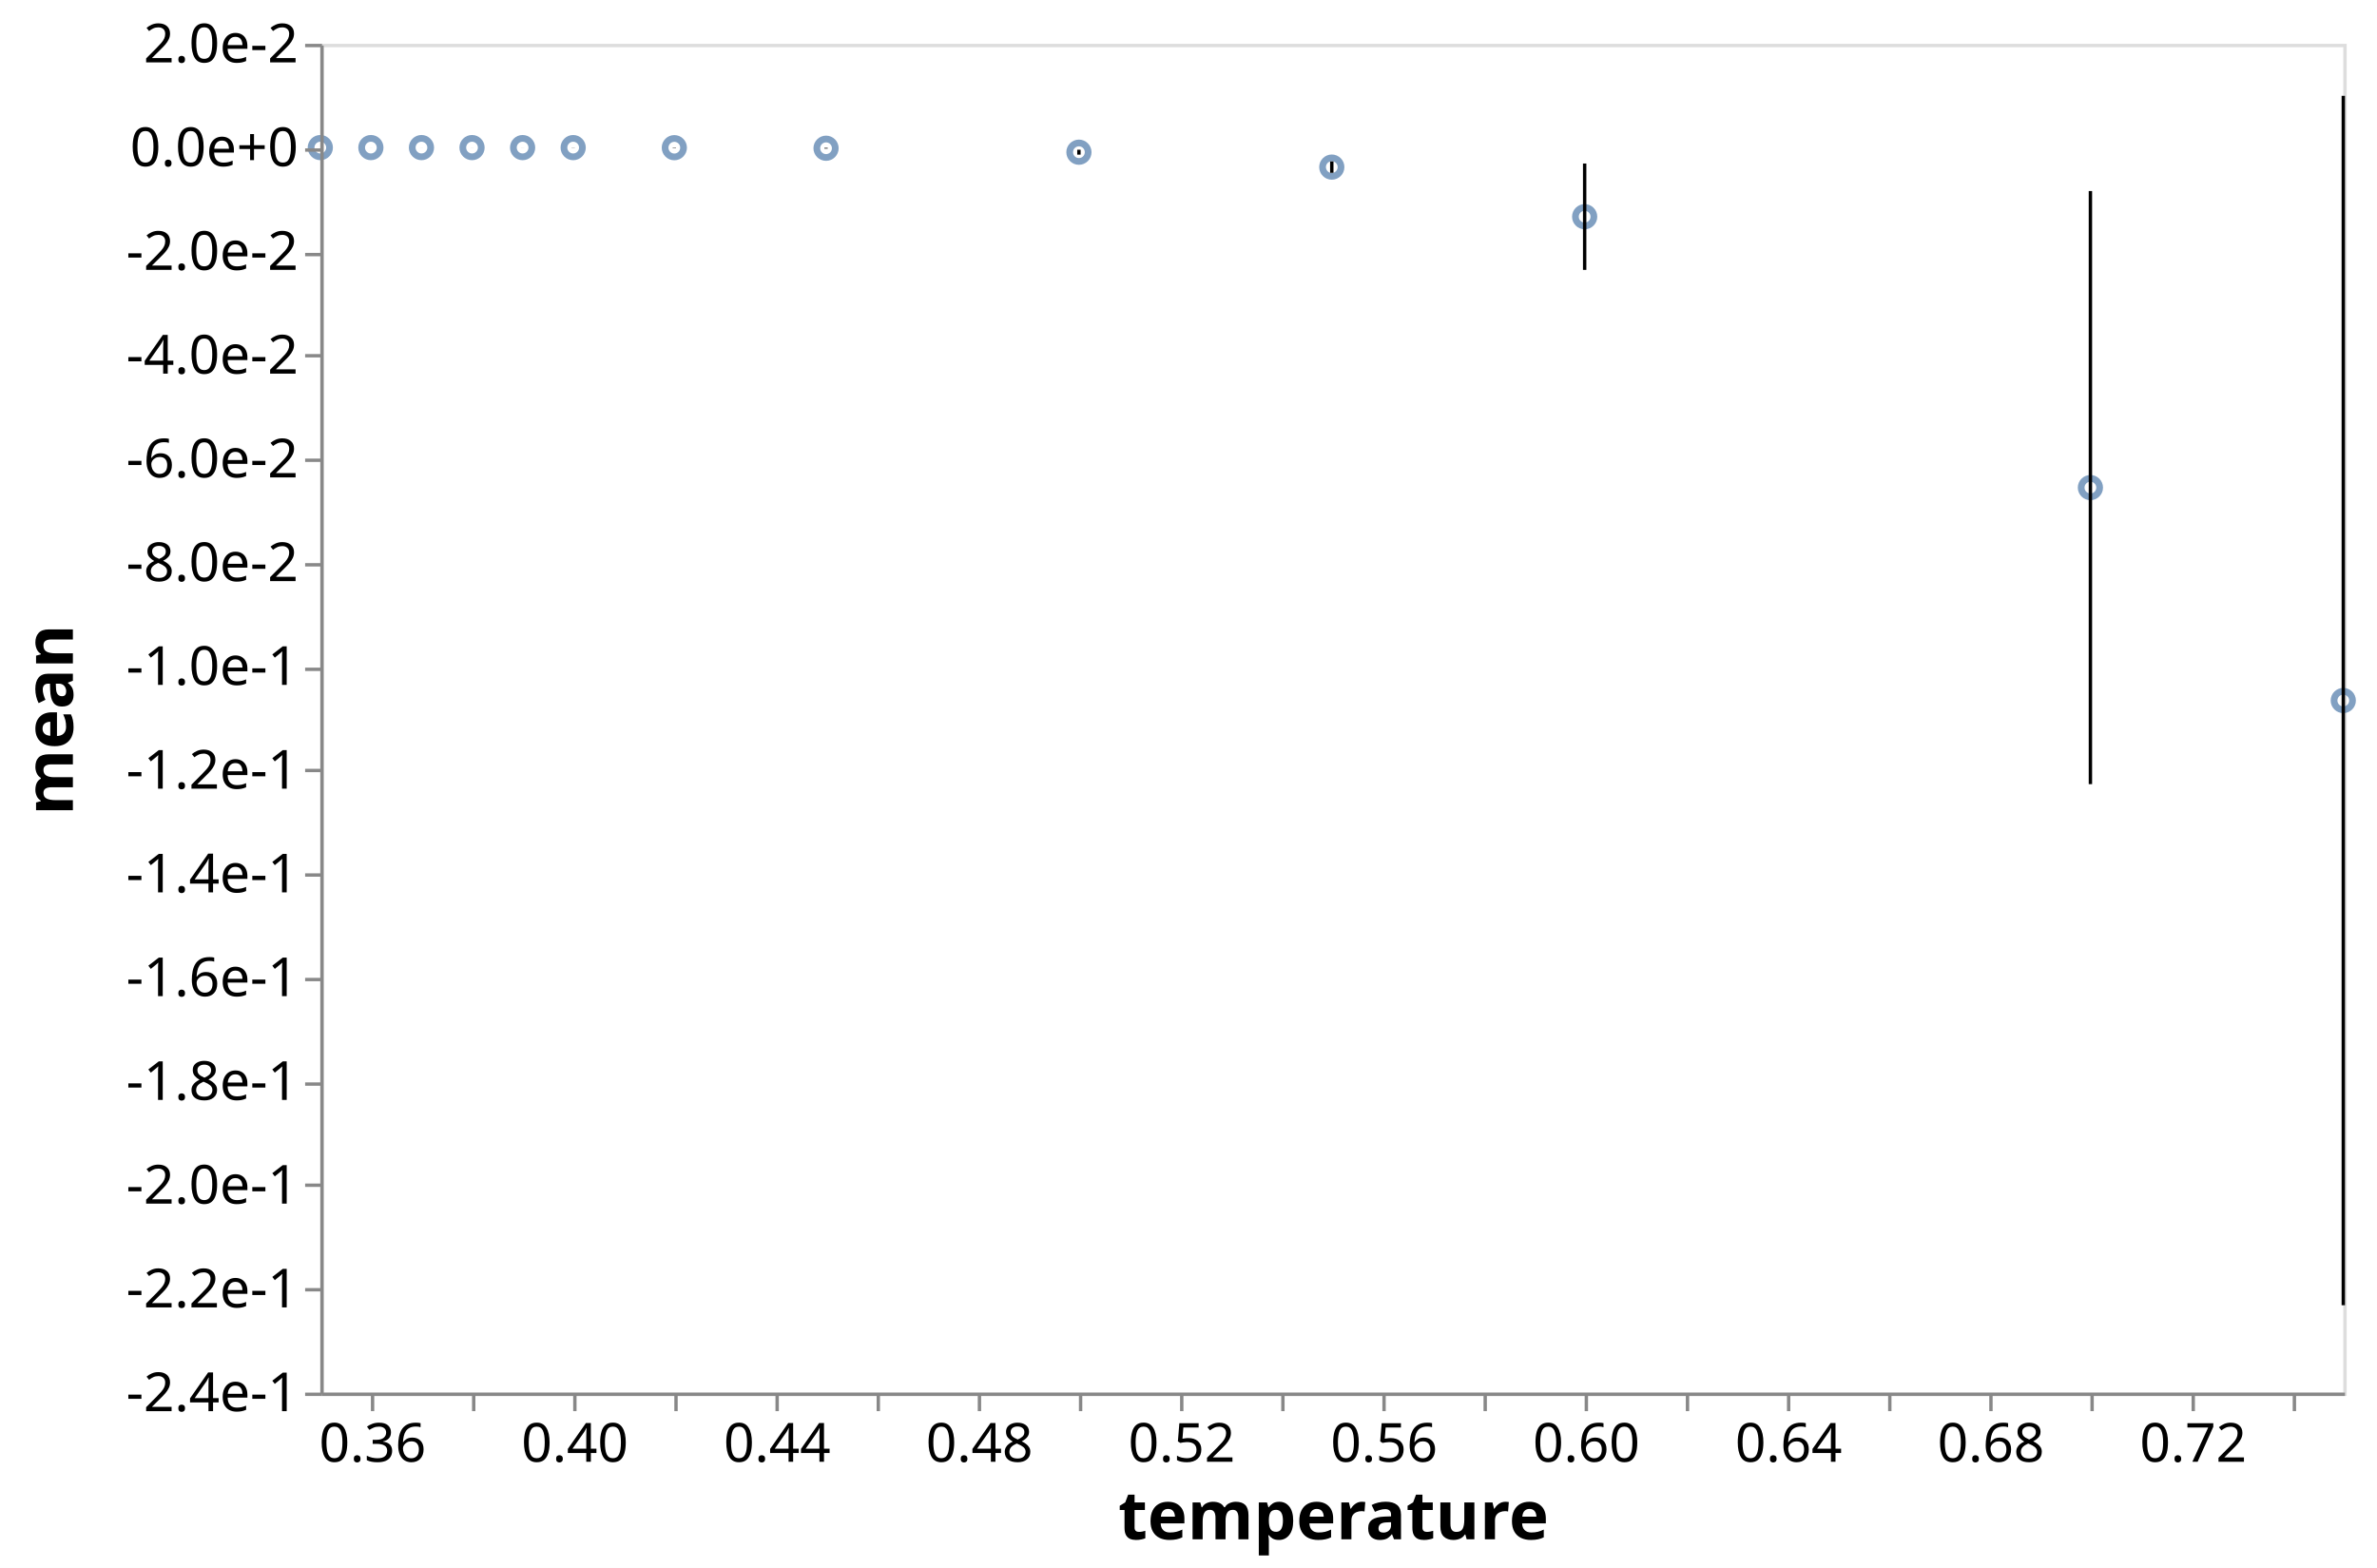
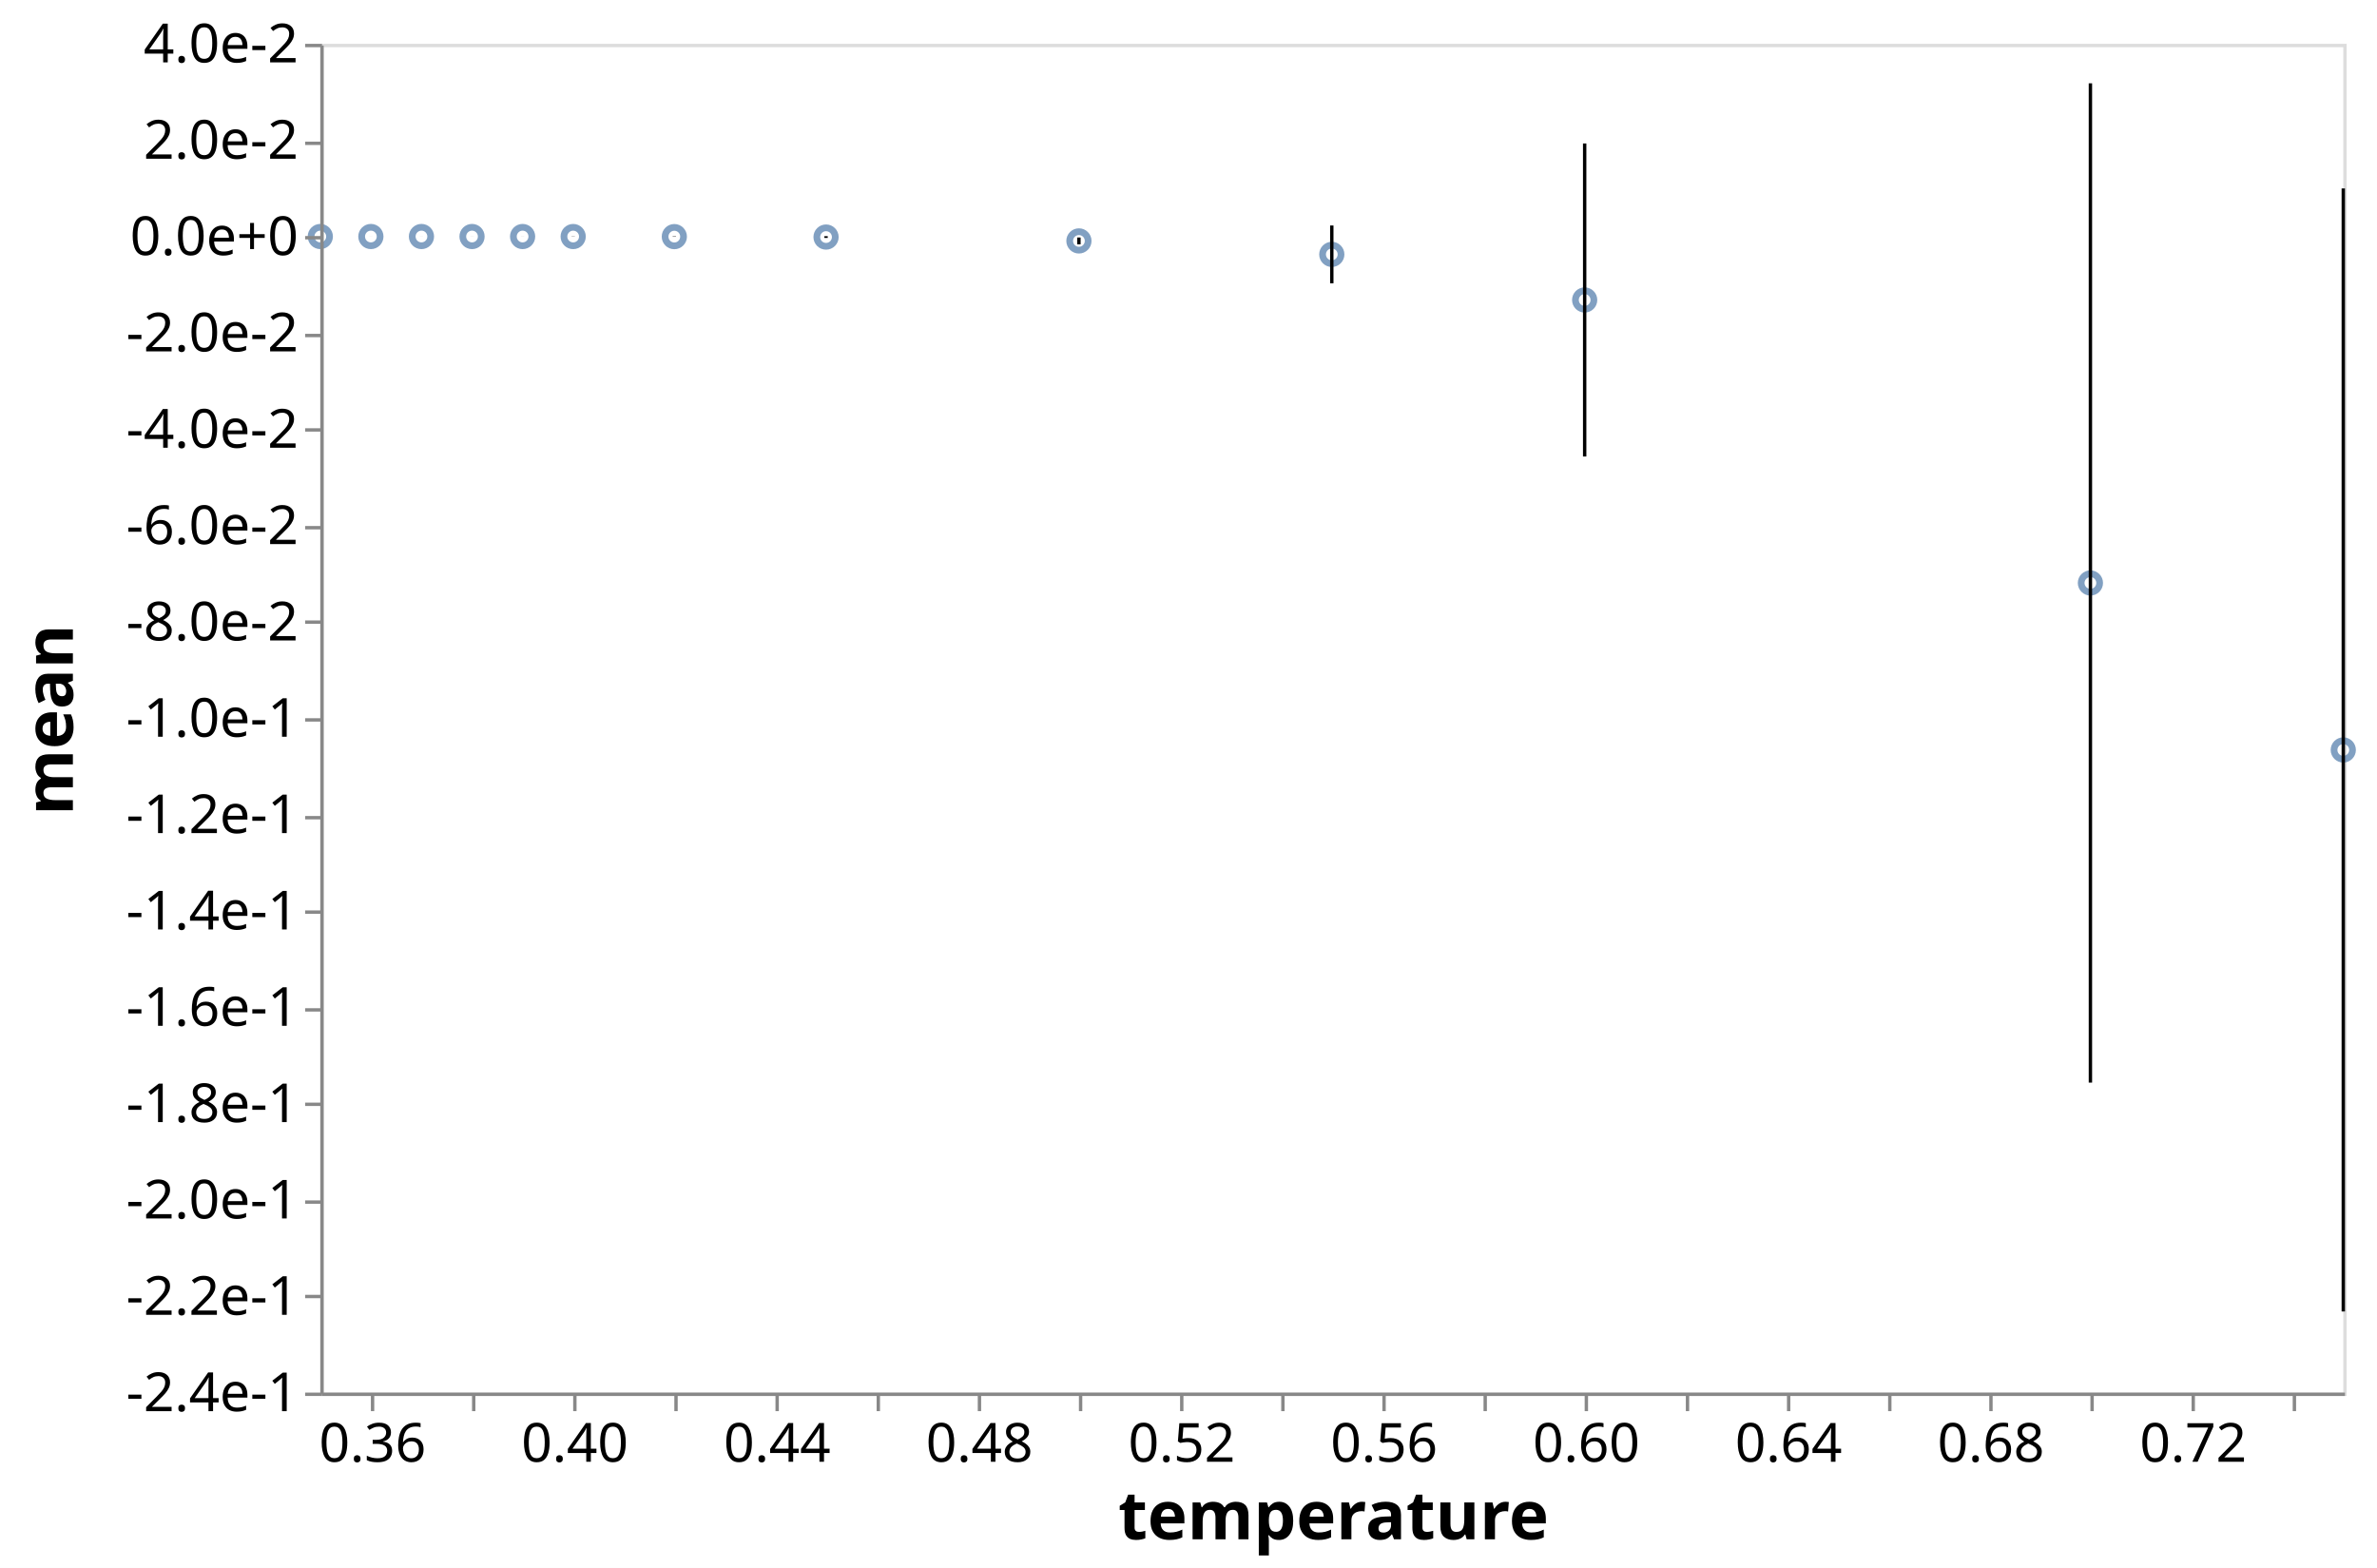
<svg xmlns="http://www.w3.org/2000/svg" class="marks" width="705" height="465" viewBox="0 0 705 465" version="1.1">
  <rect width="705" height="465" style="fill: white;" />
  <g transform="translate(95,13)">
    <g class="mark-group role-frame root">
      <g transform="translate(0,0)">
        <path class="background" d="M0.5,0.5h600v400h-600Z" style="fill: none; stroke: #ddd;" />
        <g>
          <g class="mark-symbol role-mark layer_0_marks">
-             <path transform="translate(0,30.76922)" d="M2.739,0A2.739,2.739,0,1,1,-2.739,0A2.739,2.739,0,1,1,2.739,0" style="fill: none; stroke: #4c78a8; stroke-width: 2; opacity: 0.7;" />
-             <path transform="translate(15,30.76959)" d="M2.739,0A2.739,2.739,0,1,1,-2.739,0A2.739,2.739,0,1,1,2.739,0" style="fill: none; stroke: #4c78a8; stroke-width: 2; opacity: 0.7;" />
-             <path transform="translate(30,30.76958)" d="M2.739,0A2.739,2.739,0,1,1,-2.739,0A2.739,2.739,0,1,1,2.739,0" style="fill: none; stroke: #4c78a8; stroke-width: 2; opacity: 0.7;" />
-             <path transform="translate(45,30.77107)" d="M2.739,0A2.739,2.739,0,1,1,-2.739,0A2.739,2.739,0,1,1,2.739,0" style="fill: none; stroke: #4c78a8; stroke-width: 2; opacity: 0.7;" />
-             <path transform="translate(60,30.77324)" d="M2.739,0A2.739,2.739,0,1,1,-2.739,0A2.739,2.739,0,1,1,2.739,0" style="fill: none; stroke: #4c78a8; stroke-width: 2; opacity: 0.7;" />
-             <path transform="translate(75,30.77618)" d="M2.739,0A2.739,2.739,0,1,1,-2.739,0A2.739,2.739,0,1,1,2.739,0" style="fill: none; stroke: #4c78a8; stroke-width: 2; opacity: 0.7;" />
-             <path transform="translate(105,30.79783)" d="M2.739,0A2.739,2.739,0,1,1,-2.739,0A2.739,2.739,0,1,1,2.739,0" style="fill: none; stroke: #4c78a8; stroke-width: 2; opacity: 0.7;" />
-             <path transform="translate(150,30.96372)" d="M2.739,0A2.739,2.739,0,1,1,-2.739,0A2.739,2.739,0,1,1,2.739,0" style="fill: none; stroke: #4c78a8; stroke-width: 2; opacity: 0.7;" />
-             <path transform="translate(225,32.13758)" d="M2.739,0A2.739,2.739,0,1,1,-2.739,0A2.739,2.739,0,1,1,2.739,0" style="fill: none; stroke: #4c78a8; stroke-width: 2; opacity: 0.7;" />
-             <path transform="translate(300,36.55756)" d="M2.739,0A2.739,2.739,0,1,1,-2.739,0A2.739,2.739,0,1,1,2.739,0" style="fill: none; stroke: #4c78a8; stroke-width: 2; opacity: 0.7;" />
-             <path transform="translate(375,51.26783)" d="M2.739,0A2.739,2.739,0,1,1,-2.739,0A2.739,2.739,0,1,1,2.739,0" style="fill: none; stroke: #4c78a8; stroke-width: 2; opacity: 0.7;" />
-             <path transform="translate(525,131.6048)" d="M2.739,0A2.739,2.739,0,1,1,-2.739,0A2.739,2.739,0,1,1,2.739,0" style="fill: none; stroke: #4c78a8; stroke-width: 2; opacity: 0.7;" />
-             <path transform="translate(600,194.7519)" d="M2.739,0A2.739,2.739,0,1,1,-2.739,0A2.739,2.739,0,1,1,2.739,0" style="fill: none; stroke: #4c78a8; stroke-width: 2; opacity: 0.7;" />
+             <path transform="translate(0,57.14284)" d="M2.739,0A2.739,2.739,0,1,1,-2.739,0A2.739,2.739,0,1,1,2.739,0" style="fill: none; stroke: #4c78a8; stroke-width: 2; opacity: 0.7;" />
+             <path transform="translate(15,57.14304)" d="M2.739,0A2.739,2.739,0,1,1,-2.739,0A2.739,2.739,0,1,1,2.739,0" style="fill: none; stroke: #4c78a8; stroke-width: 2; opacity: 0.7;" />
+             <path transform="translate(30,57.14341)" d="M2.739,0A2.739,2.739,0,1,1,-2.739,0A2.739,2.739,0,1,1,2.739,0" style="fill: none; stroke: #4c78a8; stroke-width: 2; opacity: 0.7;" />
+             <path transform="translate(45,57.14458)" d="M2.739,0A2.739,2.739,0,1,1,-2.739,0A2.739,2.739,0,1,1,2.739,0" style="fill: none; stroke: #4c78a8; stroke-width: 2; opacity: 0.7;" />
+             <path transform="translate(60,57.14654)" d="M2.739,0A2.739,2.739,0,1,1,-2.739,0A2.739,2.739,0,1,1,2.739,0" style="fill: none; stroke: #4c78a8; stroke-width: 2; opacity: 0.7;" />
+             <path transform="translate(75,57.1518)" d="M2.739,0A2.739,2.739,0,1,1,-2.739,0A2.739,2.739,0,1,1,2.739,0" style="fill: none; stroke: #4c78a8; stroke-width: 2; opacity: 0.7;" />
+             <path transform="translate(105,57.17485)" d="M2.739,0A2.739,2.739,0,1,1,-2.739,0A2.739,2.739,0,1,1,2.739,0" style="fill: none; stroke: #4c78a8; stroke-width: 2; opacity: 0.7;" />
+             <path transform="translate(150,57.3045)" d="M2.739,0A2.739,2.739,0,1,1,-2.739,0A2.739,2.739,0,1,1,2.739,0" style="fill: none; stroke: #4c78a8; stroke-width: 2; opacity: 0.7;" />
+             <path transform="translate(225,58.45076)" d="M2.739,0A2.739,2.739,0,1,1,-2.739,0A2.739,2.739,0,1,1,2.739,0" style="fill: none; stroke: #4c78a8; stroke-width: 2; opacity: 0.7;" />
+             <path transform="translate(300,62.44508)" d="M2.739,0A2.739,2.739,0,1,1,-2.739,0A2.739,2.739,0,1,1,2.739,0" style="fill: none; stroke: #4c78a8; stroke-width: 2; opacity: 0.7;" />
+             <path transform="translate(375,75.96305)" d="M2.739,0A2.739,2.739,0,1,1,-2.739,0A2.739,2.739,0,1,1,2.739,0" style="fill: none; stroke: #4c78a8; stroke-width: 2; opacity: 0.7;" />
+             <path transform="translate(525,159.8876)" d="M2.739,0A2.739,2.739,0,1,1,-2.739,0A2.739,2.739,0,1,1,2.739,0" style="fill: none; stroke: #4c78a8; stroke-width: 2; opacity: 0.7;" />
+             <path transform="translate(600,209.4125)" d="M2.739,0A2.739,2.739,0,1,1,-2.739,0A2.739,2.739,0,1,1,2.739,0" style="fill: none; stroke: #4c78a8; stroke-width: 2; opacity: 0.7;" />
          </g>
          <g class="mark-rule role-mark layer_1_layer_0_marks">
-             <line transform="translate(0,30.77093)" x2="0" y2="-0.003" style="fill: none; stroke: black;" />
-             <line transform="translate(15,30.77325)" x2="0" y2="-0.007" style="fill: none; stroke: black;" />
-             <line transform="translate(30,30.77365)" x2="0" y2="-0.008" style="fill: none; stroke: black;" />
-             <line transform="translate(45,30.77589)" x2="0" y2="-0.01" style="fill: none; stroke: black;" />
-             <line transform="translate(60,30.77877)" x2="0" y2="-0.011" style="fill: none; stroke: black;" />
-             <line transform="translate(75,30.79846)" x2="0" y2="-0.045" style="fill: none; stroke: black;" />
-             <line transform="translate(105,30.85254)" x2="0" y2="-0.109" style="fill: none; stroke: black;" />
-             <line transform="translate(150,31.06927)" x2="0" y2="-0.211" style="fill: none; stroke: black;" />
-             <line transform="translate(225,32.86055)" x2="0" y2="-1.446" style="fill: none; stroke: black;" />
-             <line transform="translate(300,38.2471)" x2="0" y2="-3.379" style="fill: none; stroke: black;" />
-             <line transform="translate(375,67.03958)" x2="0" y2="-31.543" style="fill: none; stroke: black;" />
-             <line transform="translate(525,219.5502)" x2="0" y2="-175.891" style="fill: none; stroke: black;" />
-             <line transform="translate(600,374.0848)" x2="0" y2="-358.666" style="fill: none; stroke: black;" />
+             <line transform="translate(0,57.14443)" x2="0" y2="-0.003" style="fill: none; stroke: black;" />
+             <line transform="translate(15,57.14625)" x2="0" y2="-0.006" style="fill: none; stroke: black;" />
+             <line transform="translate(30,57.14729)" x2="0" y2="-0.008" style="fill: none; stroke: black;" />
+             <line transform="translate(45,57.14921)" x2="0" y2="-0.009" style="fill: none; stroke: black;" />
+             <line transform="translate(60,57.15138)" x2="0" y2="-0.01" style="fill: none; stroke: black;" />
+             <line transform="translate(75,57.17802)" x2="0" y2="-0.052" style="fill: none; stroke: black;" />
+             <line transform="translate(105,57.22875)" x2="0" y2="-0.108" style="fill: none; stroke: black;" />
+             <line transform="translate(150,57.56234)" x2="0" y2="-0.516" style="fill: none; stroke: black;" />
+             <line transform="translate(225,59.46686)" x2="0" y2="-2.032" style="fill: none; stroke: black;" />
+             <line transform="translate(300,71.01902)" x2="0" y2="-17.148" style="fill: none; stroke: black;" />
+             <line transform="translate(375,122.3786)" x2="0" y2="-92.831" style="fill: none; stroke: black;" />
+             <line transform="translate(525,308.0665)" x2="0" y2="-296.358" style="fill: none; stroke: black;" />
+             <line transform="translate(600,375.9359)" x2="0" y2="-333.047" style="fill: none; stroke: black;" />
          </g>
          <g class="mark-group role-axis">
            <g transform="translate(0.5,400.5)">
              <path class="background" d="M0,0h0v0h0Z" style="pointer-events: none; fill: none;" />
              <g>
                <g class="mark-rule role-axis-tick" style="pointer-events: none;">
                  <line transform="translate(15,0)" x2="0" y2="5" style="fill: none; stroke: #888; stroke-width: 1; opacity: 1;" />
                  <line transform="translate(45,0)" x2="0" y2="5" style="fill: none; stroke: #888; stroke-width: 1; opacity: 1;" />
                  <line transform="translate(75,0)" x2="0" y2="5" style="fill: none; stroke: #888; stroke-width: 1; opacity: 1;" />
                  <line transform="translate(105,0)" x2="0" y2="5" style="fill: none; stroke: #888; stroke-width: 1; opacity: 1;" />
                  <line transform="translate(135,0)" x2="0" y2="5" style="fill: none; stroke: #888; stroke-width: 1; opacity: 1;" />
                  <line transform="translate(165,0)" x2="0" y2="5" style="fill: none; stroke: #888; stroke-width: 1; opacity: 1;" />
                  <line transform="translate(195,0)" x2="0" y2="5" style="fill: none; stroke: #888; stroke-width: 1; opacity: 1;" />
                  <line transform="translate(225,0)" x2="0" y2="5" style="fill: none; stroke: #888; stroke-width: 1; opacity: 1;" />
                  <line transform="translate(255,0)" x2="0" y2="5" style="fill: none; stroke: #888; stroke-width: 1; opacity: 1;" />
                  <line transform="translate(285,0)" x2="0" y2="5" style="fill: none; stroke: #888; stroke-width: 1; opacity: 1;" />
                  <line transform="translate(315,0)" x2="0" y2="5" style="fill: none; stroke: #888; stroke-width: 1; opacity: 1;" />
                  <line transform="translate(345,0)" x2="0" y2="5" style="fill: none; stroke: #888; stroke-width: 1; opacity: 1;" />
                  <line transform="translate(375,0)" x2="0" y2="5" style="fill: none; stroke: #888; stroke-width: 1; opacity: 1;" />
                  <line transform="translate(405,0)" x2="0" y2="5" style="fill: none; stroke: #888; stroke-width: 1; opacity: 1;" />
                  <line transform="translate(435,0)" x2="0" y2="5" style="fill: none; stroke: #888; stroke-width: 1; opacity: 1;" />
                  <line transform="translate(465,0)" x2="0" y2="5" style="fill: none; stroke: #888; stroke-width: 1; opacity: 1;" />
                  <line transform="translate(495,0)" x2="0" y2="5" style="fill: none; stroke: #888; stroke-width: 1; opacity: 1;" />
                  <line transform="translate(525,0)" x2="0" y2="5" style="fill: none; stroke: #888; stroke-width: 1; opacity: 1;" />
                  <line transform="translate(555,0)" x2="0" y2="5" style="fill: none; stroke: #888; stroke-width: 1; opacity: 1;" />
                  <line transform="translate(585,0)" x2="0" y2="5" style="fill: none; stroke: #888; stroke-width: 1; opacity: 1;" />
                </g>
                <g class="mark-text role-axis-label" style="pointer-events: none;">
                  <text text-anchor="middle" transform="translate(15,20)" style="font-family: sans-serif; font-size: 16px; fill: #000; opacity: 1;">0.36</text>
                  <text text-anchor="middle" transform="translate(45,20)" style="font-family: sans-serif; font-size: 16px; fill: #000; opacity: 0;">0.38</text>
                  <text text-anchor="middle" transform="translate(75,20)" style="font-family: sans-serif; font-size: 16px; fill: #000; opacity: 1;">0.40</text>
                  <text text-anchor="middle" transform="translate(105,20)" style="font-family: sans-serif; font-size: 16px; fill: #000; opacity: 0;">0.42</text>
                  <text text-anchor="middle" transform="translate(135,20)" style="font-family: sans-serif; font-size: 16px; fill: #000; opacity: 1;">0.44</text>
                  <text text-anchor="middle" transform="translate(165,20)" style="font-family: sans-serif; font-size: 16px; fill: #000; opacity: 0;">0.46</text>
                  <text text-anchor="middle" transform="translate(195,20)" style="font-family: sans-serif; font-size: 16px; fill: #000; opacity: 1;">0.48</text>
                  <text text-anchor="middle" transform="translate(225,20)" style="font-family: sans-serif; font-size: 16px; fill: #000; opacity: 0;">0.50</text>
                  <text text-anchor="middle" transform="translate(255,20)" style="font-family: sans-serif; font-size: 16px; fill: #000; opacity: 1;">0.52</text>
                  <text text-anchor="middle" transform="translate(285,20)" style="font-family: sans-serif; font-size: 16px; fill: #000; opacity: 0;">0.54</text>
                  <text text-anchor="middle" transform="translate(315,20)" style="font-family: sans-serif; font-size: 16px; fill: #000; opacity: 1;">0.56</text>
                  <text text-anchor="middle" transform="translate(345,20)" style="font-family: sans-serif; font-size: 16px; fill: #000; opacity: 0;">0.58</text>
                  <text text-anchor="middle" transform="translate(375,20)" style="font-family: sans-serif; font-size: 16px; fill: #000; opacity: 1;">0.60</text>
                  <text text-anchor="middle" transform="translate(405,20)" style="font-family: sans-serif; font-size: 16px; fill: #000; opacity: 0;">0.62</text>
                  <text text-anchor="middle" transform="translate(435,20)" style="font-family: sans-serif; font-size: 16px; fill: #000; opacity: 1;">0.64</text>
                  <text text-anchor="middle" transform="translate(465,20)" style="font-family: sans-serif; font-size: 16px; fill: #000; opacity: 0;">0.66</text>
                  <text text-anchor="middle" transform="translate(495,20)" style="font-family: sans-serif; font-size: 16px; fill: #000; opacity: 1;">0.68</text>
                  <text text-anchor="middle" transform="translate(525,20)" style="font-family: sans-serif; font-size: 16px; fill: #000; opacity: 0;">0.70</text>
                  <text text-anchor="middle" transform="translate(555,20)" style="font-family: sans-serif; font-size: 16px; fill: #000; opacity: 1;">0.72</text>
                  <text text-anchor="middle" transform="translate(585,20)" style="font-family: sans-serif; font-size: 16px; fill: #000; opacity: 0;">0.74</text>
                </g>
                <g class="mark-rule role-axis-domain" style="pointer-events: none;">
                  <line transform="translate(0,0)" x2="600" y2="0" style="fill: none; stroke: #888; stroke-width: 1; opacity: 1;" />
                </g>
                <g class="mark-text role-axis-title" style="pointer-events: none;">
                  <text text-anchor="middle" transform="translate(300,43)" style="font-family: sans-serif; font-size: 20px; font-weight: bold; fill: #000; opacity: 1;">temperature</text>
                </g>
              </g>
              <path class="foreground" d="" style="pointer-events: none; display: none; fill: none;" />
            </g>
          </g>
          <g class="mark-group role-axis">
            <g transform="translate(0.5,0.5)">
              <path class="background" d="M0,0h0v0h0Z" style="pointer-events: none; fill: none;" />
              <g>
                <g class="mark-rule role-axis-tick" style="pointer-events: none;">
                  <line transform="translate(0,400)" x2="-5" y2="0" style="fill: none; stroke: #888; stroke-width: 1; opacity: 1;" />
-                   <line transform="translate(0,369)" x2="-5" y2="0" style="fill: none; stroke: #888; stroke-width: 1; opacity: 1;" />
-                   <line transform="translate(0,338)" x2="-5" y2="0" style="fill: none; stroke: #888; stroke-width: 1; opacity: 1;" />
-                   <line transform="translate(0,308)" x2="-5" y2="0" style="fill: none; stroke: #888; stroke-width: 1; opacity: 1;" />
-                   <line transform="translate(0,277)" x2="-5" y2="0" style="fill: none; stroke: #888; stroke-width: 1; opacity: 1;" />
-                   <line transform="translate(0,246)" x2="-5" y2="0" style="fill: none; stroke: #888; stroke-width: 1; opacity: 1;" />
-                   <line transform="translate(0,215)" x2="-5" y2="0" style="fill: none; stroke: #888; stroke-width: 1; opacity: 1;" />
-                   <line transform="translate(0,185)" x2="-5" y2="0" style="fill: none; stroke: #888; stroke-width: 1; opacity: 1;" />
-                   <line transform="translate(0,154)" x2="-5" y2="0" style="fill: none; stroke: #888; stroke-width: 1; opacity: 1;" />
-                   <line transform="translate(0,123)" x2="-5" y2="0" style="fill: none; stroke: #888; stroke-width: 1; opacity: 1;" />
-                   <line transform="translate(0,92)" x2="-5" y2="0" style="fill: none; stroke: #888; stroke-width: 1; opacity: 1;" />
-                   <line transform="translate(0,62)" x2="-5" y2="0" style="fill: none; stroke: #888; stroke-width: 1; opacity: 1;" />
-                   <line transform="translate(0,31)" x2="-5" y2="0" style="fill: none; stroke: #888; stroke-width: 1; opacity: 1;" />
+                   <line transform="translate(0,371)" x2="-5" y2="0" style="fill: none; stroke: #888; stroke-width: 1; opacity: 1;" />
+                   <line transform="translate(0,343)" x2="-5" y2="0" style="fill: none; stroke: #888; stroke-width: 1; opacity: 1;" />
+                   <line transform="translate(0,314)" x2="-5" y2="0" style="fill: none; stroke: #888; stroke-width: 1; opacity: 1;" />
+                   <line transform="translate(0,286)" x2="-5" y2="0" style="fill: none; stroke: #888; stroke-width: 1; opacity: 1;" />
+                   <line transform="translate(0,257)" x2="-5" y2="0" style="fill: none; stroke: #888; stroke-width: 1; opacity: 1;" />
+                   <line transform="translate(0,229)" x2="-5" y2="0" style="fill: none; stroke: #888; stroke-width: 1; opacity: 1;" />
+                   <line transform="translate(0,200)" x2="-5" y2="0" style="fill: none; stroke: #888; stroke-width: 1; opacity: 1;" />
+                   <line transform="translate(0,171)" x2="-5" y2="0" style="fill: none; stroke: #888; stroke-width: 1; opacity: 1;" />
+                   <line transform="translate(0,143)" x2="-5" y2="0" style="fill: none; stroke: #888; stroke-width: 1; opacity: 1;" />
+                   <line transform="translate(0,114)" x2="-5" y2="0" style="fill: none; stroke: #888; stroke-width: 1; opacity: 1;" />
+                   <line transform="translate(0,86)" x2="-5" y2="0" style="fill: none; stroke: #888; stroke-width: 1; opacity: 1;" />
+                   <line transform="translate(0,57)" x2="-5" y2="0" style="fill: none; stroke: #888; stroke-width: 1; opacity: 1;" />
+                   <line transform="translate(0,29)" x2="-5" y2="0" style="fill: none; stroke: #888; stroke-width: 1; opacity: 1;" />
                  <line transform="translate(0,0)" x2="-5" y2="0" style="fill: none; stroke: #888; stroke-width: 1; opacity: 1;" />
                </g>
                <g class="mark-text role-axis-label" style="pointer-events: none;">
                  <text text-anchor="end" transform="translate(-7,405)" style="font-family: sans-serif; font-size: 16px; fill: #000; opacity: 1;">-2.4e-1</text>
-                   <text text-anchor="end" transform="translate(-7,374.2308)" style="font-family: sans-serif; font-size: 16px; fill: #000; opacity: 1;">-2.2e-1</text>
-                   <text text-anchor="end" transform="translate(-7,343.4615)" style="font-family: sans-serif; font-size: 16px; fill: #000; opacity: 1;">-2.0e-1</text>
-                   <text text-anchor="end" transform="translate(-7,312.6923)" style="font-family: sans-serif; font-size: 16px; fill: #000; opacity: 1;">-1.8e-1</text>
-                   <text text-anchor="end" transform="translate(-7,281.9231)" style="font-family: sans-serif; font-size: 16px; fill: #000; opacity: 1;">-1.6e-1</text>
-                   <text text-anchor="end" transform="translate(-7,251.1538)" style="font-family: sans-serif; font-size: 16px; fill: #000; opacity: 1;">-1.4e-1</text>
-                   <text text-anchor="end" transform="translate(-7,220.3846)" style="font-family: sans-serif; font-size: 16px; fill: #000; opacity: 1;">-1.2e-1</text>
-                   <text text-anchor="end" transform="translate(-7,189.6154)" style="font-family: sans-serif; font-size: 16px; fill: #000; opacity: 1;">-1.0e-1</text>
-                   <text text-anchor="end" transform="translate(-7,158.8462)" style="font-family: sans-serif; font-size: 16px; fill: #000; opacity: 1;">-8.0e-2</text>
-                   <text text-anchor="end" transform="translate(-7,128.0769)" style="font-family: sans-serif; font-size: 16px; fill: #000; opacity: 1;">-6.0e-2</text>
-                   <text text-anchor="end" transform="translate(-7,97.30769)" style="font-family: sans-serif; font-size: 16px; fill: #000; opacity: 1;">-4.0e-2</text>
-                   <text text-anchor="end" transform="translate(-7,66.53846)" style="font-family: sans-serif; font-size: 16px; fill: #000; opacity: 1;">-2.0e-2</text>
-                   <text text-anchor="end" transform="translate(-7,35.76923)" style="font-family: sans-serif; font-size: 16px; fill: #000; opacity: 1;">0.0e+0</text>
-                   <text text-anchor="end" transform="translate(-7,5)" style="font-family: sans-serif; font-size: 16px; fill: #000; opacity: 1;">2.0e-2</text>
+                   <text text-anchor="end" transform="translate(-7,376.4286)" style="font-family: sans-serif; font-size: 16px; fill: #000; opacity: 1;">-2.2e-1</text>
+                   <text text-anchor="end" transform="translate(-7,347.8571)" style="font-family: sans-serif; font-size: 16px; fill: #000; opacity: 1;">-2.0e-1</text>
+                   <text text-anchor="end" transform="translate(-7,319.2857)" style="font-family: sans-serif; font-size: 16px; fill: #000; opacity: 1;">-1.8e-1</text>
+                   <text text-anchor="end" transform="translate(-7,290.7143)" style="font-family: sans-serif; font-size: 16px; fill: #000; opacity: 1;">-1.6e-1</text>
+                   <text text-anchor="end" transform="translate(-7,262.1429)" style="font-family: sans-serif; font-size: 16px; fill: #000; opacity: 1;">-1.4e-1</text>
+                   <text text-anchor="end" transform="translate(-7,233.5714)" style="font-family: sans-serif; font-size: 16px; fill: #000; opacity: 1;">-1.2e-1</text>
+                   <text text-anchor="end" transform="translate(-7,205)" style="font-family: sans-serif; font-size: 16px; fill: #000; opacity: 1;">-1.0e-1</text>
+                   <text text-anchor="end" transform="translate(-7,176.4286)" style="font-family: sans-serif; font-size: 16px; fill: #000; opacity: 1;">-8.0e-2</text>
+                   <text text-anchor="end" transform="translate(-7,147.8571)" style="font-family: sans-serif; font-size: 16px; fill: #000; opacity: 1;">-6.0e-2</text>
+                   <text text-anchor="end" transform="translate(-7,119.2857)" style="font-family: sans-serif; font-size: 16px; fill: #000; opacity: 1;">-4.0e-2</text>
+                   <text text-anchor="end" transform="translate(-7,90.71429)" style="font-family: sans-serif; font-size: 16px; fill: #000; opacity: 1;">-2.0e-2</text>
+                   <text text-anchor="end" transform="translate(-7,62.14286)" style="font-family: sans-serif; font-size: 16px; fill: #000; opacity: 1;">0.0e+0</text>
+                   <text text-anchor="end" transform="translate(-7,33.57143)" style="font-family: sans-serif; font-size: 16px; fill: #000; opacity: 1;">2.0e-2</text>
+                   <text text-anchor="end" transform="translate(-7,5)" style="font-family: sans-serif; font-size: 16px; fill: #000; opacity: 1;">4.0e-2</text>
                </g>
                <g class="mark-rule role-axis-domain" style="pointer-events: none;">
                  <line transform="translate(0,400)" x2="0" y2="-400" style="fill: none; stroke: #888; stroke-width: 1; opacity: 1;" />
                </g>
                <g class="mark-text role-axis-title" style="pointer-events: none;">
                  <text text-anchor="middle" transform="translate(-69.88334,200) rotate(-90) translate(0,-4)" style="font-family: sans-serif; font-size: 20px; font-weight: bold; fill: #000; opacity: 1;">mean</text>
                </g>
              </g>
              <path class="foreground" d="" style="pointer-events: none; display: none; fill: none;" />
            </g>
          </g>
        </g>
        <path class="foreground" d="" style="display: none; fill: none;" />
      </g>
    </g>
  </g>
</svg>
